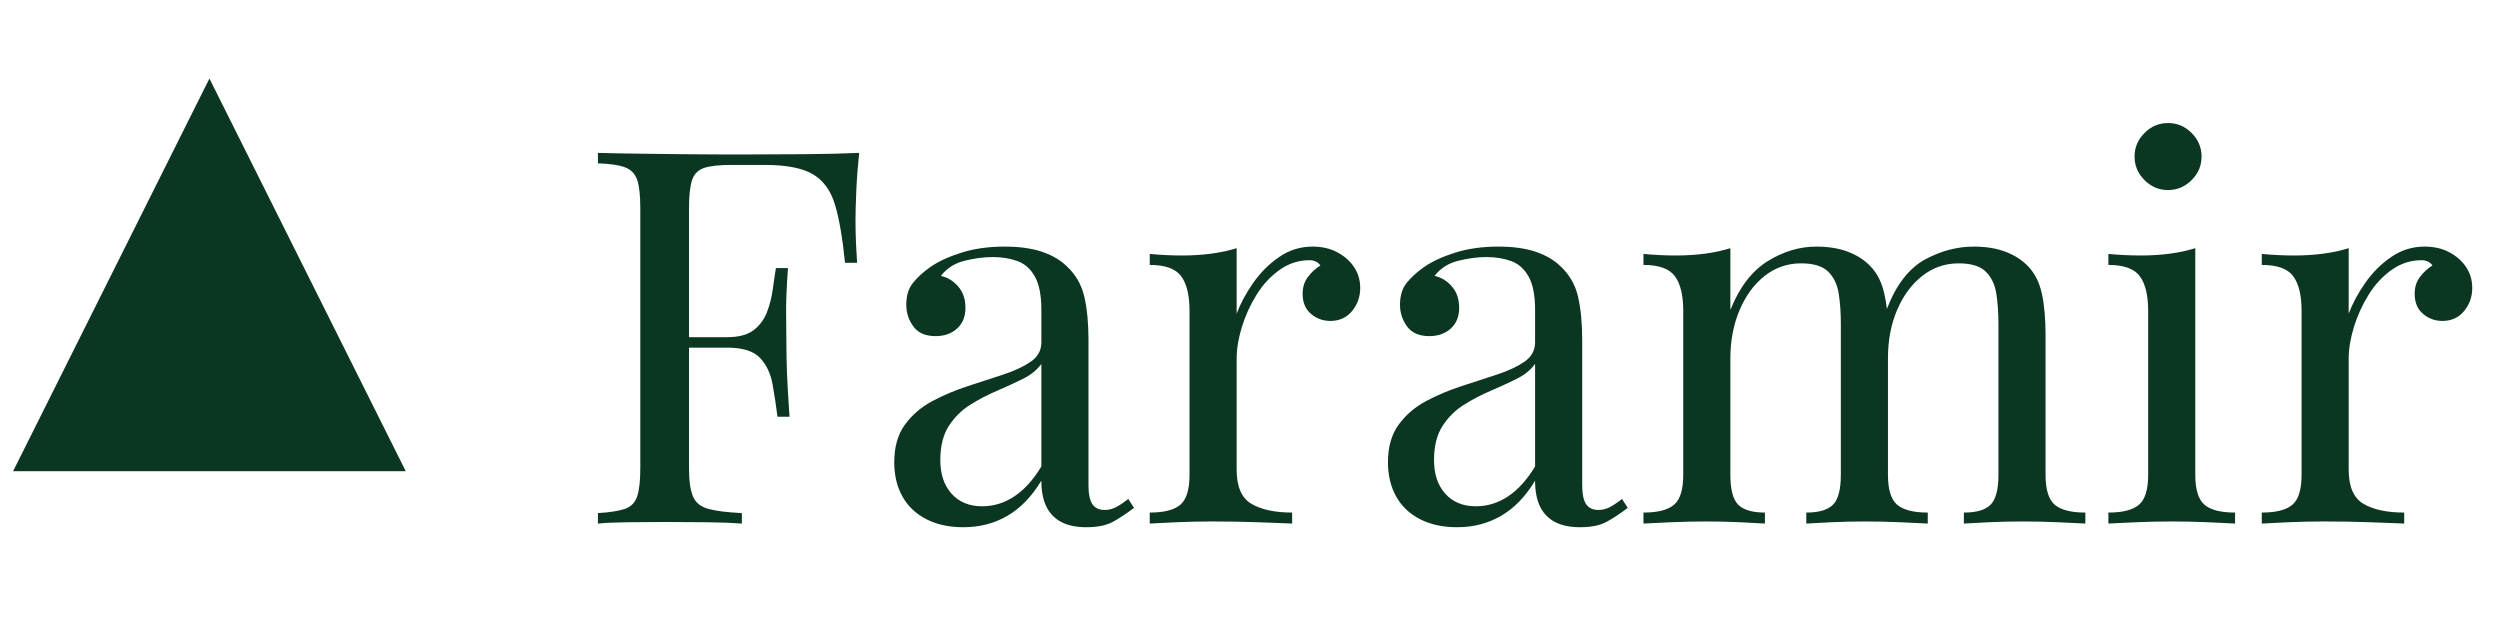
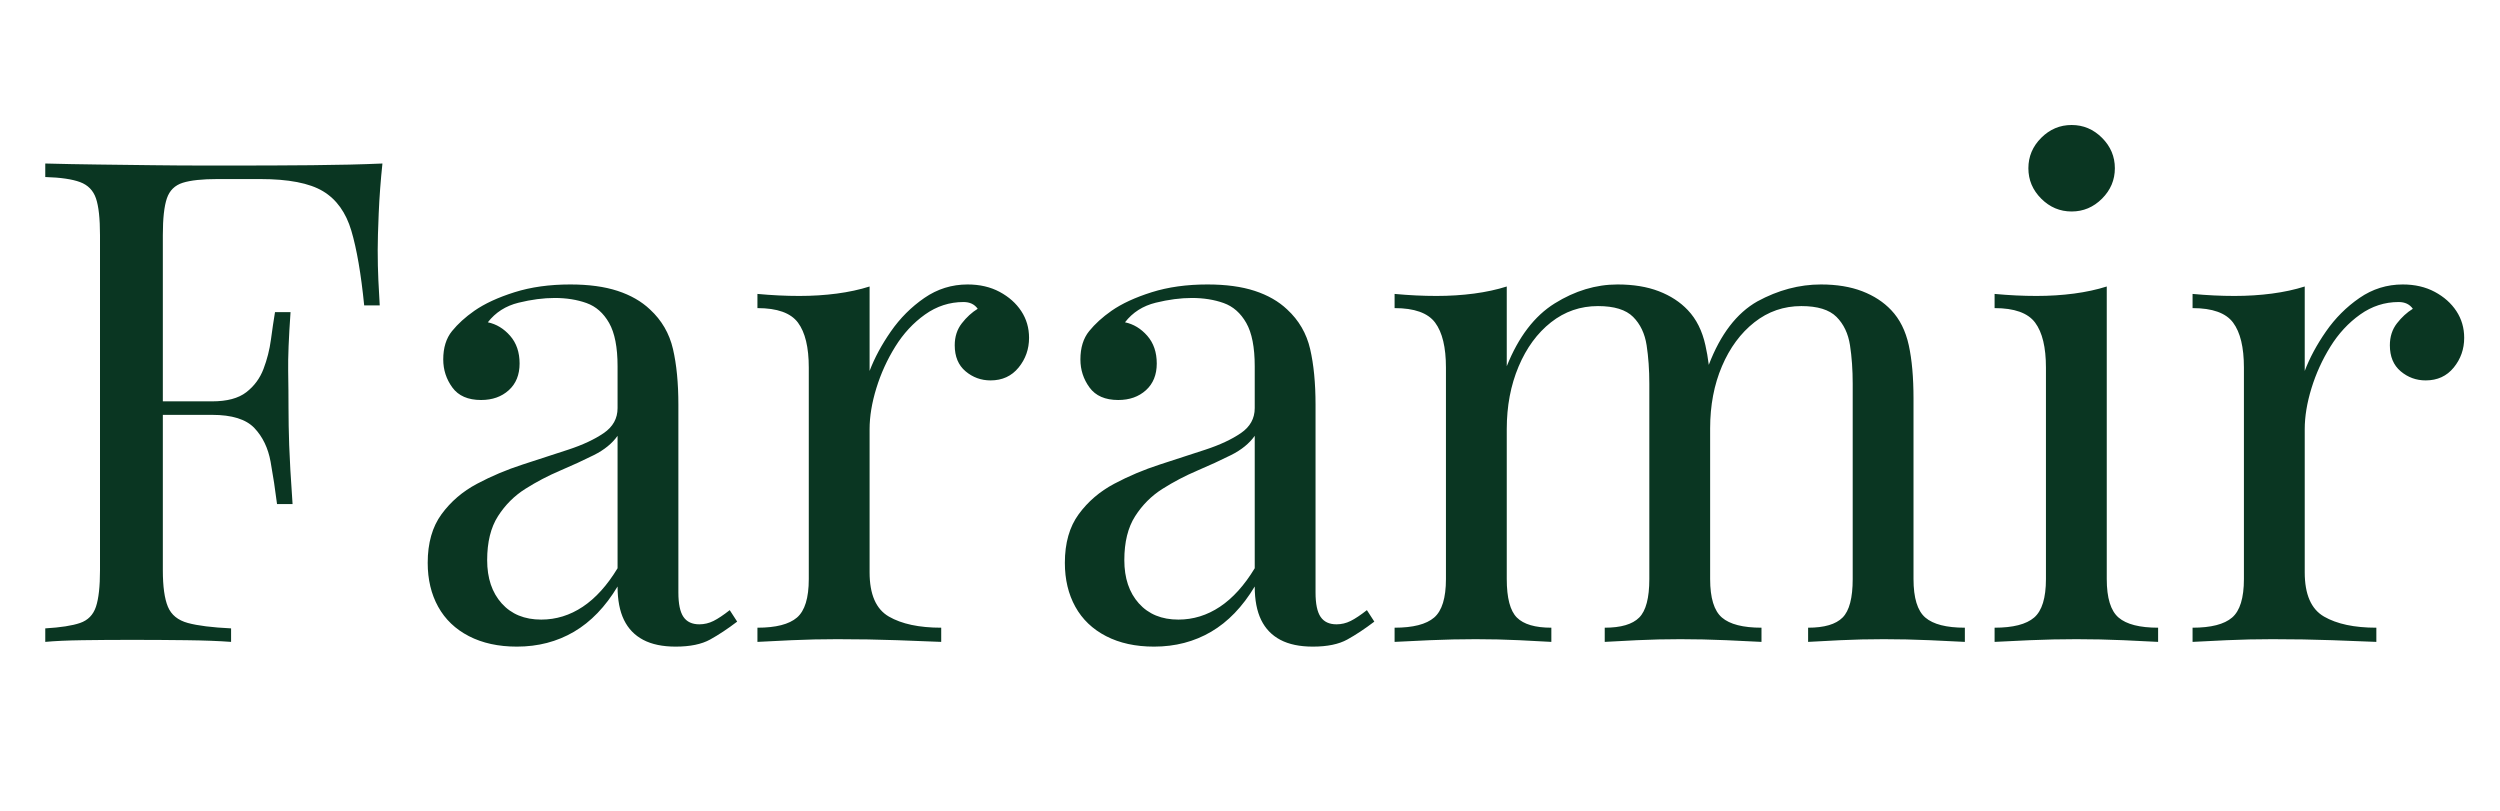
- <svg xmlns="http://www.w3.org/2000/svg" viewBox="0 0 191 48" width="191" height="48">
-   <path fill="#0A3622" d="M16 6L31 36H1Z" />
-   <path fill="#0A3622" d="M65.64 11.68Q65.48 13.2 65.42 14.62Q65.36 16.04 65.36 16.8Q65.36 17.76 65.4 18.6Q65.44 19.44 65.48 20.08H64.56Q64.28 17.28 63.8 15.66Q63.32 14.04 62.12 13.32Q60.92 12.6 58.4 12.6H55.88Q54.52 12.6 53.82 12.82Q53.12 13.04 52.88 13.74Q52.64 14.44 52.64 15.92V25.76H55.56Q56.88 25.76 57.58 25.22Q58.28 24.68 58.6 23.84Q58.92 23.0 59.04 22.1Q59.16 21.2 59.28 20.48H60.2Q60.04 22.76 60.06 23.96Q60.08 25.16 60.08 26.16Q60.08 27.16 60.12 28.36Q60.16 29.56 60.32 31.84H59.4Q59.24 30.56 59.02 29.34Q58.8 28.12 58.06 27.34Q57.32 26.56 55.56 26.56H52.64V35.76Q52.64 37.2 52.94 37.92Q53.24 38.64 54.12 38.88Q55.0 39.12 56.68 39.2V40.0Q55.64 39.92 54.04 39.9Q52.44 39.88 50.8 39.88Q49.24 39.88 47.88 39.9Q46.52 39.92 45.68 40.0V39.2Q47.04 39.12 47.74 38.88Q48.44 38.64 48.68 37.92Q48.92 37.2 48.92 35.76V15.92Q48.92 14.44 48.68 13.74Q48.44 13.04 47.74 12.78Q47.04 12.52 45.68 12.48V11.68Q47.16 11.72 48.8 11.74Q50.44 11.76 52.04 11.78Q53.64 11.8 55.04 11.8H57.28Q59.12 11.8 61.46 11.78Q63.8 11.76 65.64 11.68ZM73.6 40.28Q71.96 40.28 70.76 39.66Q69.56 39.04 68.94 37.92Q68.32 36.8 68.32 35.32Q68.32 33.56 69.14 32.44Q69.96 31.32 71.24 30.64Q72.52 29.96 73.94 29.5Q75.36 29.04 76.64 28.62Q77.92 28.2 78.74 27.64Q79.56 27.08 79.56 26.16V23.68Q79.56 22.0 79.06 21.12Q78.56 20.24 77.72 19.94Q76.88 19.64 75.84 19.64Q74.84 19.64 73.7 19.92Q72.56 20.2 71.88 21.08Q72.64 21.24 73.2 21.88Q73.76 22.52 73.76 23.52Q73.76 24.52 73.12 25.1Q72.48 25.68 71.48 25.68Q70.32 25.68 69.78 24.94Q69.24 24.2 69.24 23.28Q69.24 22.24 69.76 21.6Q70.28 20.96 71.08 20.4Q72.0 19.76 73.46 19.3Q74.92 18.84 76.76 18.84Q78.4 18.84 79.56 19.22Q80.72 19.6 81.48 20.32Q82.52 21.28 82.84 22.66Q83.16 24.04 83.16 25.96V37.08Q83.16 38.08 83.46 38.52Q83.76 38.96 84.4 38.96Q84.84 38.96 85.24 38.76Q85.64 38.56 86.2 38.12L86.64 38.8Q85.8 39.44 85.04 39.86Q84.28 40.28 83.0 40.28Q81.84 40.28 81.08 39.88Q80.32 39.48 79.94 38.7Q79.56 37.92 79.56 36.72Q78.48 38.52 76.98 39.4Q75.48 40.28 73.6 40.28ZM75.04 38.68Q76.36 38.68 77.5 37.92Q78.64 37.16 79.56 35.64V27.8Q79.08 28.48 78.16 28.94Q77.24 29.4 76.16 29.86Q75.08 30.32 74.1 30.94Q73.12 31.56 72.48 32.56Q71.84 33.56 71.84 35.16Q71.84 36.76 72.7 37.72Q73.56 38.68 75.04 38.68ZM100.28 18.84Q101.36 18.84 102.18 19.28Q103.0 19.72 103.46 20.42Q103.92 21.12 103.92 22.0Q103.92 23.0 103.3 23.76Q102.68 24.52 101.64 24.52Q100.8 24.52 100.16 23.98Q99.52 23.44 99.52 22.44Q99.52 21.68 99.94 21.14Q100.36 20.6 100.88 20.28Q100.6 19.88 100.04 19.88Q98.8 19.88 97.76 20.62Q96.72 21.36 96.0 22.52Q95.28 23.68 94.88 24.98Q94.48 26.28 94.48 27.4V35.88Q94.48 37.84 95.62 38.5Q96.76 39.16 98.72 39.16V40.0Q97.8 39.96 96.12 39.9Q94.44 39.84 92.56 39.84Q91.2 39.84 89.86 39.9Q88.52 39.96 87.84 40.0V39.16Q89.48 39.16 90.18 38.56Q90.88 37.96 90.88 36.28V23.76Q90.88 21.96 90.24 21.1Q89.6 20.24 87.84 20.24V19.4Q89.12 19.52 90.32 19.52Q91.48 19.52 92.54 19.38Q93.6 19.24 94.48 18.96V23.96Q94.92 22.8 95.74 21.62Q96.56 20.44 97.72 19.64Q98.88 18.84 100.28 18.84ZM111.32 40.28Q109.68 40.28 108.48 39.66Q107.28 39.04 106.66 37.92Q106.04 36.8 106.04 35.32Q106.04 33.56 106.86 32.44Q107.68 31.32 108.96 30.64Q110.24 29.96 111.66 29.5Q113.08 29.04 114.36 28.62Q115.64 28.2 116.46 27.64Q117.28 27.08 117.28 26.16V23.68Q117.28 22.0 116.78 21.12Q116.28 20.24 115.44 19.94Q114.6 19.64 113.56 19.64Q112.56 19.64 111.42 19.92Q110.28 20.2 109.6 21.08Q110.36 21.24 110.92 21.88Q111.48 22.52 111.48 23.52Q111.48 24.52 110.84 25.1Q110.2 25.68 109.2 25.68Q108.04 25.68 107.5 24.94Q106.96 24.2 106.96 23.28Q106.96 22.24 107.48 21.6Q108.0 20.96 108.8 20.4Q109.72 19.76 111.18 19.3Q112.64 18.84 114.48 18.84Q116.12 18.84 117.28 19.22Q118.44 19.6 119.2 20.32Q120.24 21.28 120.56 22.66Q120.88 24.04 120.88 25.96V37.08Q120.88 38.08 121.18 38.52Q121.48 38.96 122.12 38.96Q122.56 38.96 122.96 38.76Q123.36 38.56 123.92 38.12L124.36 38.8Q123.52 39.44 122.76 39.86Q122.0 40.28 120.72 40.28Q119.56 40.28 118.8 39.88Q118.04 39.48 117.66 38.7Q117.28 37.92 117.28 36.72Q116.2 38.52 114.7 39.4Q113.2 40.28 111.32 40.28ZM112.76 38.68Q114.08 38.68 115.22 37.92Q116.36 37.16 117.28 35.64V27.8Q116.8 28.48 115.88 28.94Q114.96 29.4 113.88 29.86Q112.8 30.32 111.82 30.94Q110.84 31.56 110.2 32.56Q109.56 33.56 109.56 35.16Q109.56 36.76 110.42 37.72Q111.28 38.68 112.76 38.68ZM138.76 18.84Q140.16 18.84 141.2 19.24Q142.24 19.64 142.92 20.36Q143.68 21.16 143.96 22.44Q144.08 22.96 144.16 23.6Q145.2 20.88 147.04 19.84Q148.88 18.84 150.8 18.84Q152.2 18.84 153.24 19.24Q154.28 19.64 154.96 20.36Q155.72 21.16 156.0 22.44Q156.28 23.72 156.28 25.6V36.28Q156.28 37.96 156.98 38.56Q157.68 39.16 159.32 39.16V40.0Q158.64 39.96 157.24 39.9Q155.84 39.84 154.52 39.84Q153.2 39.84 151.94 39.9Q150.68 39.96 150.04 40.0V39.16Q151.48 39.16 152.08 38.56Q152.68 37.96 152.68 36.28V24.72Q152.68 23.48 152.52 22.44Q152.36 21.4 151.72 20.76Q151.08 20.12 149.64 20.12Q148.08 20.12 146.86 21.08Q145.64 22.04 144.94 23.68Q144.24 25.32 144.24 27.36V36.28Q144.24 37.96 144.94 38.56Q145.64 39.16 147.28 39.16V40.0Q146.6 39.96 145.2 39.9Q143.8 39.84 142.48 39.84Q141.16 39.84 139.9 39.9Q138.64 39.96 138.0 40.0V39.16Q139.44 39.16 140.04 38.56Q140.64 37.96 140.64 36.28V24.72Q140.64 23.48 140.48 22.44Q140.32 21.4 139.68 20.76Q139.04 20.12 137.6 20.12Q136.04 20.12 134.82 21.08Q133.6 22.04 132.9 23.7Q132.2 25.36 132.2 27.4V36.28Q132.2 37.96 132.8 38.56Q133.4 39.16 134.84 39.16V40.0Q134.2 39.96 132.94 39.9Q131.68 39.84 130.36 39.84Q129.04 39.84 127.64 39.9Q126.24 39.96 125.56 40.0V39.16Q127.2 39.16 127.9 38.56Q128.6 37.96 128.6 36.28V23.76Q128.6 21.96 127.96 21.1Q127.32 20.24 125.56 20.24V19.4Q126.84 19.52 128.04 19.52Q129.2 19.52 130.26 19.38Q131.32 19.24 132.2 18.96V23.68Q133.24 21.08 135.04 19.96Q136.84 18.84 138.76 18.84ZM165.64 9.4Q166.68 9.4 167.44 10.16Q168.2 10.92 168.2 11.96Q168.2 13.0 167.44 13.76Q166.68 14.52 165.64 14.52Q164.6 14.52 163.84 13.76Q163.08 13.0 163.08 11.96Q163.08 10.92 163.84 10.16Q164.6 9.4 165.64 9.4ZM167.72 18.96V36.28Q167.72 37.96 168.42 38.56Q169.12 39.16 170.76 39.16V40.0Q170.08 39.96 168.7 39.9Q167.32 39.84 165.92 39.84Q164.56 39.84 163.16 39.9Q161.76 39.96 161.08 40.0V39.16Q162.72 39.16 163.42 38.56Q164.12 37.96 164.12 36.28V23.76Q164.12 21.96 163.48 21.1Q162.84 20.24 161.08 20.24V19.4Q162.36 19.52 163.56 19.52Q164.72 19.52 165.78 19.38Q166.84 19.24 167.72 18.96ZM185.24 18.84Q186.32 18.84 187.14 19.28Q187.96 19.72 188.42 20.42Q188.88 21.12 188.88 22.0Q188.88 23.0 188.26 23.76Q187.64 24.52 186.6 24.52Q185.76 24.52 185.12 23.98Q184.48 23.44 184.48 22.44Q184.48 21.68 184.9 21.14Q185.32 20.6 185.84 20.28Q185.56 19.88 185.0 19.88Q183.76 19.88 182.72 20.62Q181.68 21.36 180.96 22.52Q180.24 23.68 179.84 24.98Q179.44 26.28 179.44 27.4V35.88Q179.44 37.84 180.58 38.5Q181.72 39.16 183.68 39.16V40.0Q182.76 39.96 181.08 39.9Q179.4 39.84 177.52 39.84Q176.16 39.84 174.82 39.9Q173.48 39.96 172.8 40.0V39.16Q174.44 39.16 175.14 38.56Q175.84 37.96 175.84 36.28V23.76Q175.84 21.96 175.2 21.1Q174.56 20.24 172.8 20.24V19.4Q174.08 19.52 175.28 19.52Q176.44 19.52 177.5 19.38Q178.56 19.24 179.44 18.96V23.96Q179.88 22.8 180.7 21.62Q181.52 20.44 182.68 19.64Q183.84 18.84 185.24 18.84Z" />
+ <svg xmlns="http://www.w3.org/2000/svg" viewBox="0 0 148 48" width="148" height="48">
+   <path fill="#0A3622" d="M22.64 9.68Q22.48 11.2 22.42 12.62Q22.36 14.04 22.36 14.8Q22.36 15.76 22.4 16.6Q22.44 17.44 22.48 18.08H21.56Q21.28 15.28 20.8 13.66Q20.32 12.04 19.12 11.32Q17.92 10.6 15.4 10.6H12.88Q11.52 10.6 10.82 10.82Q10.12 11.04 9.88 11.74Q9.64 12.44 9.64 13.92V23.76H12.56Q13.88 23.76 14.58 23.22Q15.28 22.68 15.6 21.84Q15.92 21.0 16.04 20.1Q16.16 19.2 16.28 18.48H17.2Q17.04 20.76 17.06 21.96Q17.08 23.16 17.08 24.16Q17.08 25.16 17.12 26.36Q17.16 27.56 17.32 29.84H16.4Q16.24 28.56 16.02 27.34Q15.8 26.12 15.06 25.34Q14.32 24.56 12.56 24.56H9.64V33.76Q9.64 35.2 9.94 35.92Q10.24 36.64 11.12 36.88Q12.0 37.12 13.68 37.2V38.0Q12.64 37.92 11.04 37.9Q9.44 37.88 7.8 37.88Q6.24 37.88 4.88 37.9Q3.52 37.92 2.68 38.0V37.2Q4.04 37.12 4.74 36.88Q5.44 36.64 5.68 35.92Q5.92 35.2 5.92 33.76V13.92Q5.92 12.44 5.68 11.74Q5.44 11.04 4.74 10.78Q4.04 10.52 2.68 10.48V9.68Q4.16 9.72 5.8 9.74Q7.44 9.76 9.04 9.78Q10.64 9.8 12.04 9.8H14.28Q16.12 9.8 18.46 9.78Q20.8 9.76 22.64 9.68ZM30.6 38.28Q28.96 38.28 27.76 37.66Q26.56 37.04 25.94 35.92Q25.32 34.8 25.32 33.32Q25.32 31.56 26.14 30.44Q26.96 29.32 28.24 28.64Q29.52 27.96 30.94 27.5Q32.36 27.04 33.64 26.62Q34.92 26.2 35.74 25.64Q36.56 25.08 36.56 24.16V21.68Q36.56 20.0 36.06 19.12Q35.56 18.24 34.72 17.94Q33.88 17.64 32.84 17.64Q31.84 17.64 30.7 17.92Q29.56 18.2 28.88 19.08Q29.64 19.24 30.2 19.88Q30.76 20.52 30.76 21.52Q30.76 22.52 30.12 23.1Q29.48 23.68 28.48 23.68Q27.32 23.68 26.78 22.94Q26.24 22.2 26.24 21.28Q26.24 20.24 26.76 19.6Q27.28 18.96 28.08 18.4Q29.0 17.76 30.46 17.3Q31.92 16.84 33.76 16.84Q35.4 16.84 36.56 17.22Q37.72 17.6 38.48 18.32Q39.52 19.28 39.84 20.66Q40.16 22.04 40.16 23.96V35.08Q40.16 36.08 40.46 36.52Q40.76 36.96 41.4 36.96Q41.84 36.96 42.24 36.76Q42.64 36.56 43.2 36.12L43.64 36.8Q42.8 37.44 42.04 37.86Q41.28 38.28 40.0 38.28Q38.84 38.28 38.08 37.88Q37.32 37.48 36.94 36.7Q36.56 35.92 36.56 34.72Q35.48 36.52 33.98 37.4Q32.48 38.28 30.6 38.28ZM32.04 36.68Q33.36 36.68 34.5 35.92Q35.64 35.16 36.56 33.64V25.8Q36.08 26.48 35.16 26.94Q34.24 27.4 33.16 27.86Q32.08 28.32 31.1 28.94Q30.12 29.56 29.48 30.56Q28.84 31.56 28.84 33.16Q28.84 34.76 29.7 35.72Q30.56 36.68 32.04 36.68ZM57.28 16.84Q58.36 16.84 59.18 17.28Q60 17.72 60.46 18.42Q60.92 19.12 60.92 20.0Q60.92 21.0 60.3 21.76Q59.68 22.52 58.64 22.52Q57.8 22.52 57.16 21.98Q56.52 21.44 56.52 20.44Q56.52 19.68 56.94 19.14Q57.36 18.6 57.88 18.28Q57.6 17.88 57.04 17.88Q55.8 17.88 54.76 18.62Q53.72 19.36 53 20.52Q52.28 21.68 51.88 22.98Q51.48 24.28 51.48 25.4V33.88Q51.48 35.84 52.62 36.5Q53.76 37.16 55.72 37.16V38.0Q54.8 37.96 53.12 37.9Q51.44 37.84 49.56 37.84Q48.2 37.84 46.86 37.9Q45.52 37.96 44.84 38.0V37.16Q46.48 37.16 47.18 36.56Q47.88 35.96 47.88 34.28V21.76Q47.88 19.96 47.24 19.1Q46.6 18.24 44.84 18.24V17.4Q46.12 17.52 47.32 17.52Q48.48 17.52 49.54 17.38Q50.6 17.24 51.48 16.96V21.96Q51.92 20.8 52.74 19.62Q53.56 18.44 54.72 17.64Q55.88 16.84 57.28 16.84ZM68.32 38.28Q66.68 38.28 65.48 37.66Q64.28 37.04 63.66 35.92Q63.04 34.8 63.04 33.32Q63.04 31.56 63.86 30.44Q64.68 29.32 65.96 28.64Q67.24 27.96 68.66 27.5Q70.08 27.04 71.36 26.62Q72.64 26.2 73.46 25.64Q74.28 25.08 74.28 24.16V21.68Q74.28 20.0 73.78 19.12Q73.28 18.24 72.44 17.94Q71.6 17.64 70.56 17.64Q69.56 17.64 68.42 17.92Q67.28 18.2 66.6 19.08Q67.36 19.24 67.92 19.88Q68.48 20.52 68.48 21.52Q68.48 22.52 67.84 23.1Q67.2 23.68 66.2 23.68Q65.04 23.68 64.5 22.94Q63.96 22.2 63.96 21.28Q63.96 20.24 64.48 19.6Q65.0 18.96 65.8 18.4Q66.72 17.76 68.18 17.3Q69.64 16.84 71.48 16.84Q73.12 16.84 74.28 17.22Q75.44 17.6 76.2 18.32Q77.24 19.28 77.56 20.66Q77.88 22.04 77.88 23.96V35.08Q77.88 36.08 78.18 36.52Q78.48 36.96 79.12 36.96Q79.56 36.96 79.96 36.76Q80.36 36.56 80.92 36.12L81.36 36.8Q80.52 37.44 79.76 37.86Q79.0 38.28 77.72 38.28Q76.56 38.28 75.8 37.88Q75.04 37.48 74.66 36.7Q74.28 35.92 74.28 34.72Q73.2 36.52 71.7 37.4Q70.2 38.28 68.32 38.28ZM69.76 36.68Q71.08 36.68 72.22 35.92Q73.36 35.16 74.28 33.64V25.8Q73.8 26.48 72.88 26.94Q71.96 27.4 70.88 27.86Q69.8 28.32 68.82 28.94Q67.84 29.56 67.2 30.56Q66.56 31.56 66.56 33.16Q66.56 34.76 67.42 35.72Q68.28 36.68 69.76 36.68ZM95.76 16.84Q97.16 16.84 98.2 17.24Q99.24 17.64 99.92 18.36Q100.68 19.16 100.96 20.44Q101.08 20.96 101.16 21.6Q102.2 18.88 104.04 17.84Q105.88 16.84 107.8 16.84Q109.2 16.84 110.24 17.24Q111.28 17.64 111.96 18.36Q112.72 19.16 113.0 20.44Q113.28 21.72 113.28 23.6V34.28Q113.28 35.96 113.98 36.56Q114.68 37.16 116.32 37.16V38.0Q115.64 37.96 114.24 37.9Q112.84 37.84 111.52 37.84Q110.2 37.84 108.94 37.9Q107.68 37.96 107.04 38.0V37.16Q108.48 37.16 109.08 36.56Q109.68 35.96 109.68 34.28V22.72Q109.68 21.48 109.52 20.44Q109.36 19.4 108.72 18.76Q108.08 18.12 106.64 18.12Q105.08 18.12 103.86 19.08Q102.64 20.04 101.94 21.68Q101.24 23.32 101.24 25.36V34.28Q101.24 35.96 101.94 36.56Q102.64 37.16 104.28 37.16V38.0Q103.6 37.96 102.2 37.9Q100.8 37.84 99.48 37.84Q98.16 37.84 96.9 37.9Q95.64 37.96 95.0 38.0V37.16Q96.44 37.16 97.04 36.56Q97.64 35.96 97.64 34.28V22.72Q97.64 21.48 97.48 20.44Q97.32 19.4 96.68 18.76Q96.04 18.12 94.6 18.12Q93.04 18.12 91.82 19.08Q90.6 20.04 89.9 21.7Q89.2 23.36 89.2 25.4V34.28Q89.2 35.96 89.8 36.56Q90.4 37.16 91.84 37.16V38.0Q91.2 37.96 89.94 37.9Q88.68 37.84 87.36 37.84Q86.04 37.84 84.64 37.9Q83.24 37.96 82.56 38.0V37.16Q84.2 37.16 84.9 36.56Q85.6 35.96 85.6 34.28V21.76Q85.6 19.96 84.96 19.1Q84.32 18.24 82.56 18.24V17.4Q83.84 17.52 85.04 17.52Q86.2 17.52 87.26 17.38Q88.32 17.24 89.2 16.96V21.68Q90.24 19.08 92.04 17.96Q93.84 16.84 95.76 16.84ZM122.64 7.4Q123.68 7.4 124.44 8.16Q125.2 8.92 125.2 9.96Q125.2 11.0 124.44 11.76Q123.68 12.52 122.64 12.52Q121.6 12.52 120.84 11.76Q120.08 11.0 120.08 9.96Q120.08 8.92 120.84 8.16Q121.6 7.4 122.64 7.4ZM124.72 16.96V34.28Q124.72 35.96 125.42 36.56Q126.12 37.16 127.76 37.16V38.0Q127.08 37.96 125.7 37.9Q124.32 37.84 122.92 37.84Q121.56 37.84 120.16 37.9Q118.76 37.96 118.08 38.0V37.16Q119.72 37.16 120.42 36.56Q121.12 35.96 121.12 34.28V21.76Q121.12 19.96 120.48 19.1Q119.84 18.24 118.08 18.24V17.4Q119.36 17.52 120.56 17.52Q121.72 17.52 122.78 17.38Q123.84 17.24 124.72 16.96ZM142.24 16.84Q143.32 16.84 144.14 17.28Q144.96 17.72 145.42 18.42Q145.88 19.12 145.88 20.0Q145.88 21.0 145.26 21.76Q144.64 22.52 143.6 22.52Q142.76 22.52 142.12 21.98Q141.48 21.44 141.48 20.44Q141.48 19.68 141.9 19.14Q142.32 18.6 142.84 18.28Q142.56 17.88 142.0 17.88Q140.76 17.88 139.72 18.62Q138.68 19.36 137.96 20.52Q137.24 21.68 136.84 22.98Q136.44 24.28 136.44 25.4V33.88Q136.44 35.84 137.58 36.5Q138.72 37.16 140.68 37.16V38.0Q139.76 37.96 138.08 37.9Q136.4 37.84 134.52 37.84Q133.16 37.84 131.82 37.9Q130.48 37.96 129.8 38.0V37.16Q131.44 37.16 132.14 36.56Q132.84 35.96 132.84 34.28V21.76Q132.84 19.96 132.2 19.1Q131.56 18.24 129.8 18.24V17.4Q131.08 17.52 132.28 17.52Q133.44 17.52 134.5 17.38Q135.56 17.24 136.44 16.96V21.96Q136.88 20.8 137.7 19.62Q138.52 18.44 139.68 17.64Q140.84 16.84 142.24 16.84Z" />
</svg>
